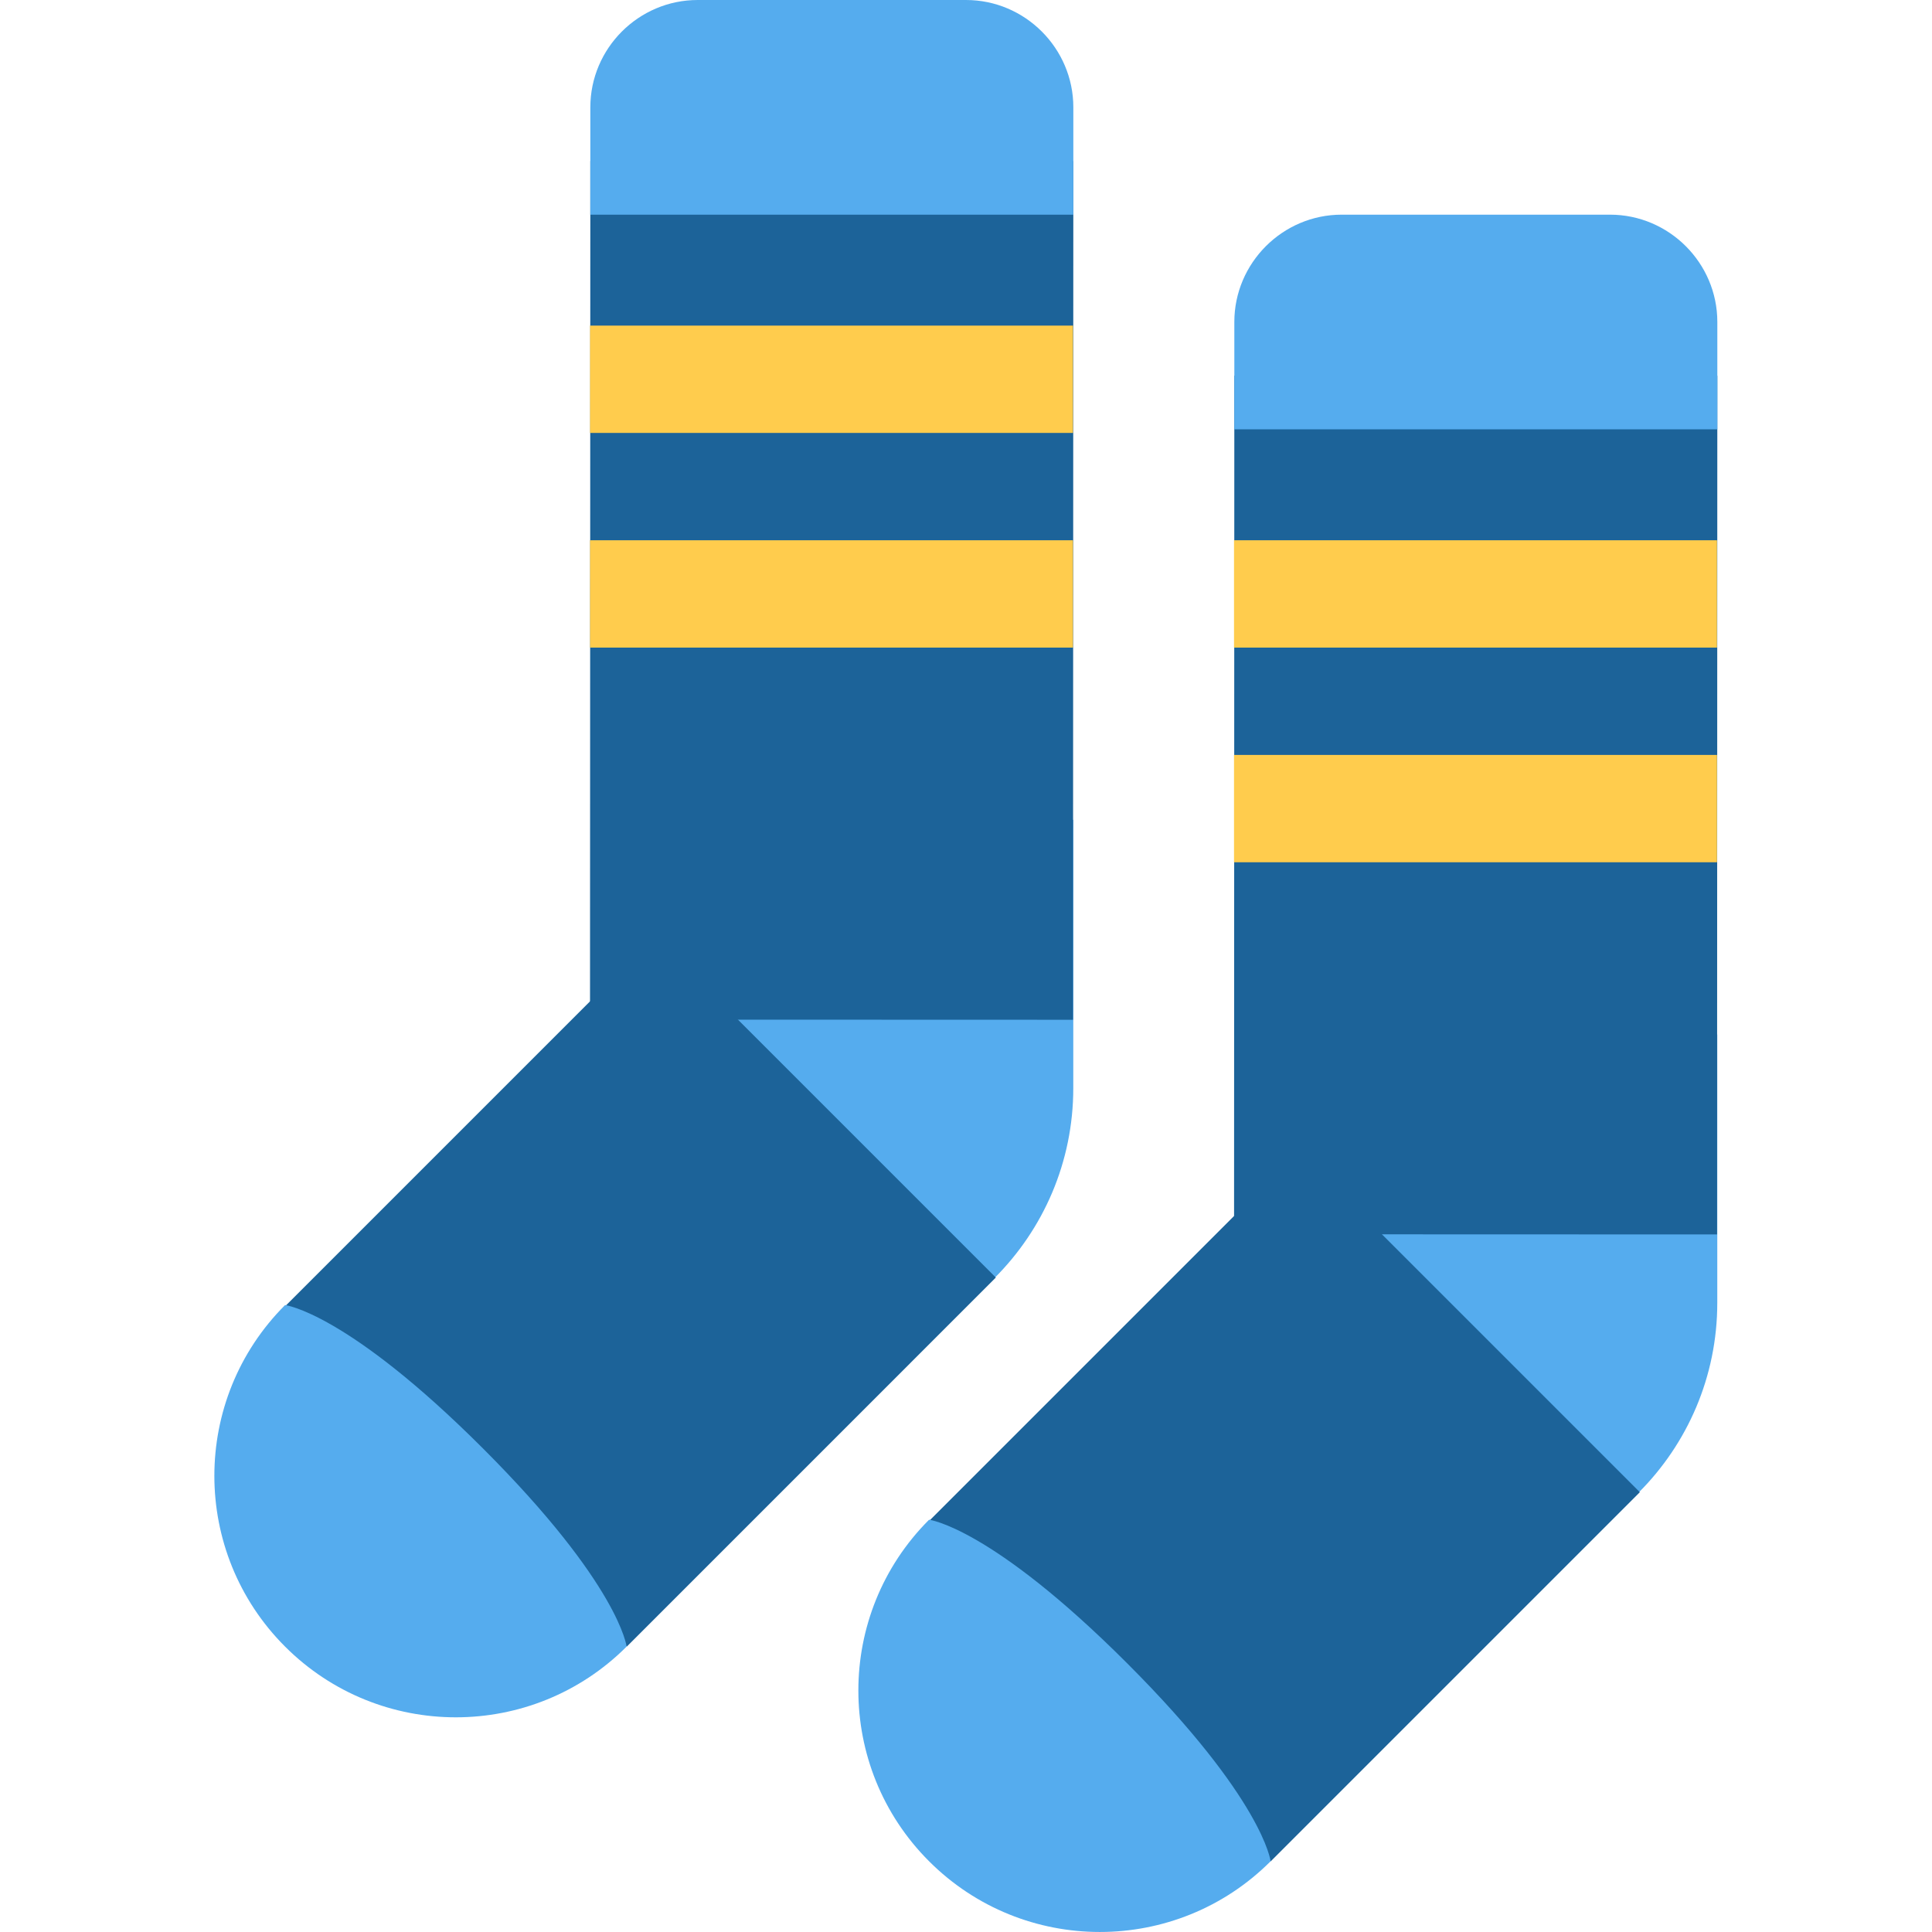
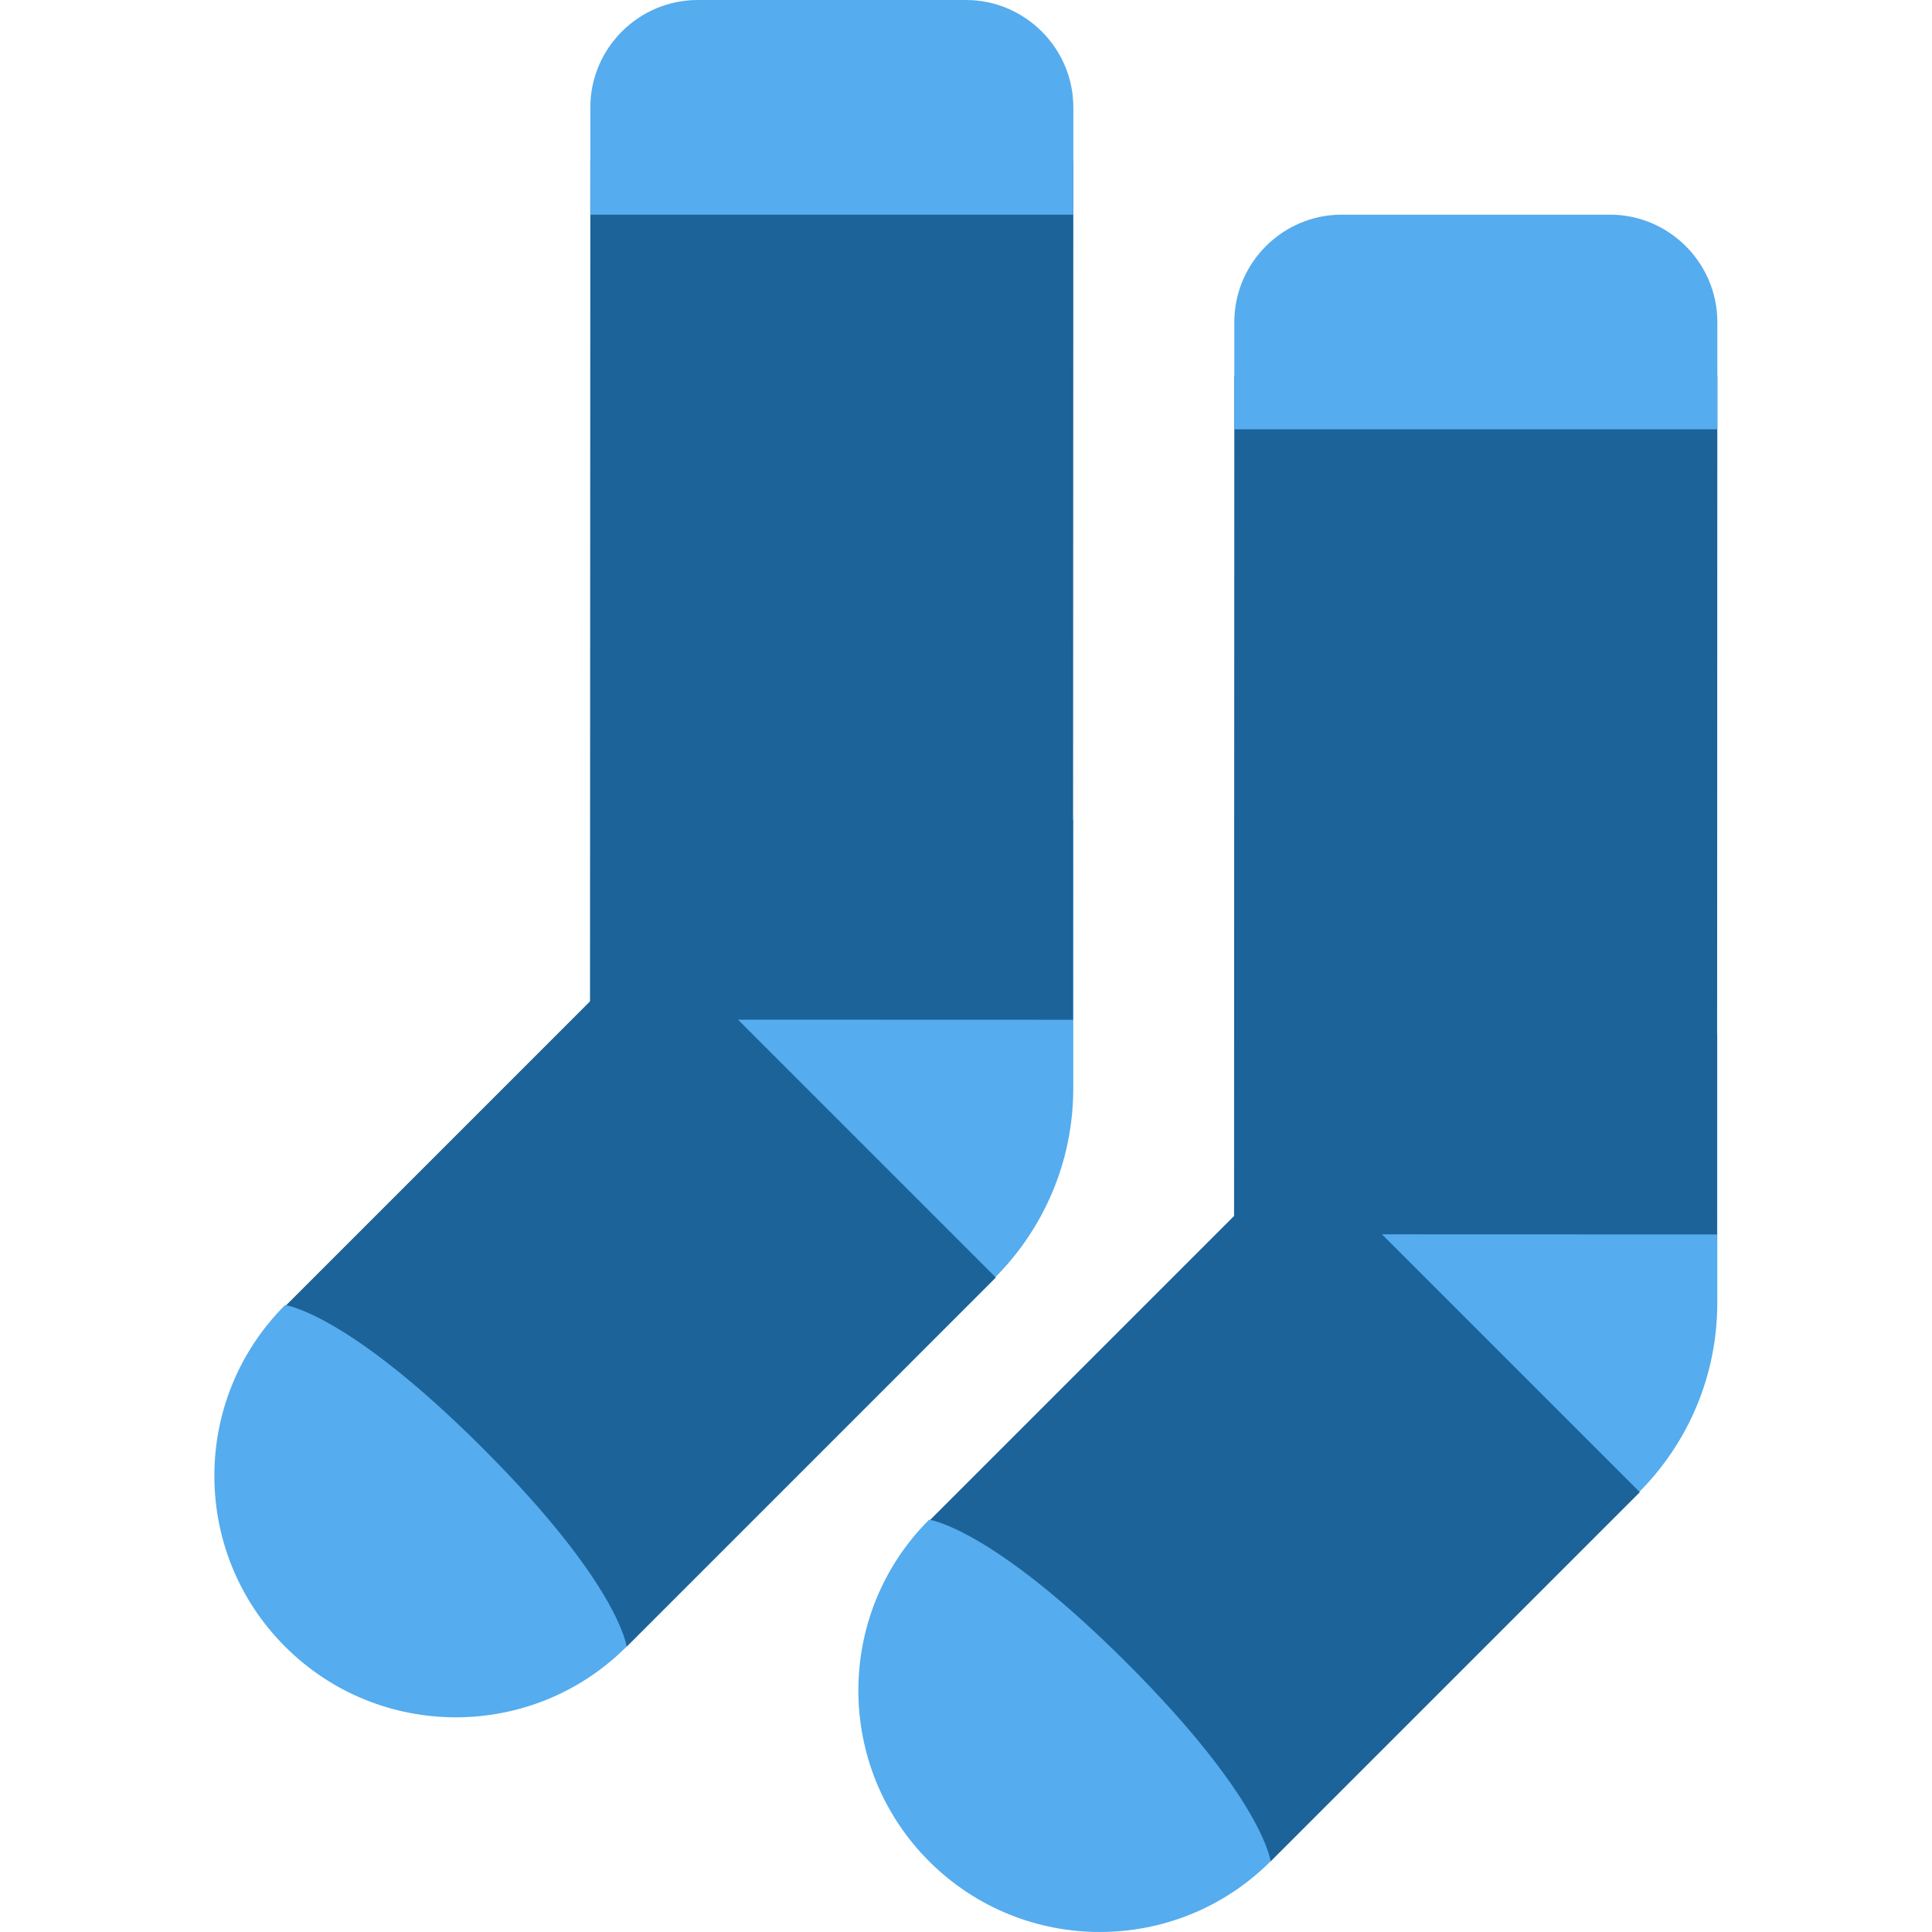
<svg xmlns="http://www.w3.org/2000/svg" viewBox="0 0 36 36" version="1.1" id="svg9">
  <defs id="defs9" />
  <path fill="#55ACEE" d="M27 19.276c-.983 0-1.893.294-2.667.784v4.549h-2.3c.175 2.603 2.319 4.667 4.966 4.667 2.761 0 5-2.239 5-5v-5H27z" id="path1" />
  <path fill="#1C6399" d="M22.995 22.999l.005-16 9 .003-.005 16z" id="path2" />
  <path fill="#1C6399" d="M24.202 21.451l6.354 6.354-6.878 6.878-6.354-6.354z" id="path3" />
  <path fill="#55ACEE" d="M30 4h-5c-1.1 0-2 .9-2 2v2h9V6c0-1.1-.9-2-2-2zM15 15.276c-.983 0-1.893.294-2.667.784v4.549h-2.3c.175 2.603 2.319 4.667 4.966 4.667 2.761 0 5-2.239 5-5v-5H15z" id="path4" />
  <path fill="#1C6399" d="M10.994 18.999l.006-16 9 .003-.006 16z" id="path5" />
  <path fill="#55ACEE" d="M23.676 34.682c-1.757 1.757-4.607 1.757-6.364 0s-1.757-4.607 0-6.364c0 0 1.149.133 3.69 2.674s2.674 3.69 2.674 3.69zM18 0h-5c-1.1 0-2 .9-2 2v2h9V2c0-1.1-.9-2-2-2z" id="path6" />
  <path fill="#1C6399" d="M12.202 17.451l6.354 6.354-6.878 6.878-6.354-6.354z" id="path7" />
  <path fill="#55ACEE" d="M11.676 30.682c-1.757 1.757-4.607 1.757-6.364 0s-1.757-4.607 0-6.364c0 0 1.149.133 3.69 2.674s2.674 3.69 2.674 3.69z" id="path8" />
-   <path fill="#FFCC4D" d="M22.994 10.067h9v2h-9zm0 4h9v2h-9zm-12-8h9v2h-9zm0 4h9v2h-9z" id="path9" />
</svg>
